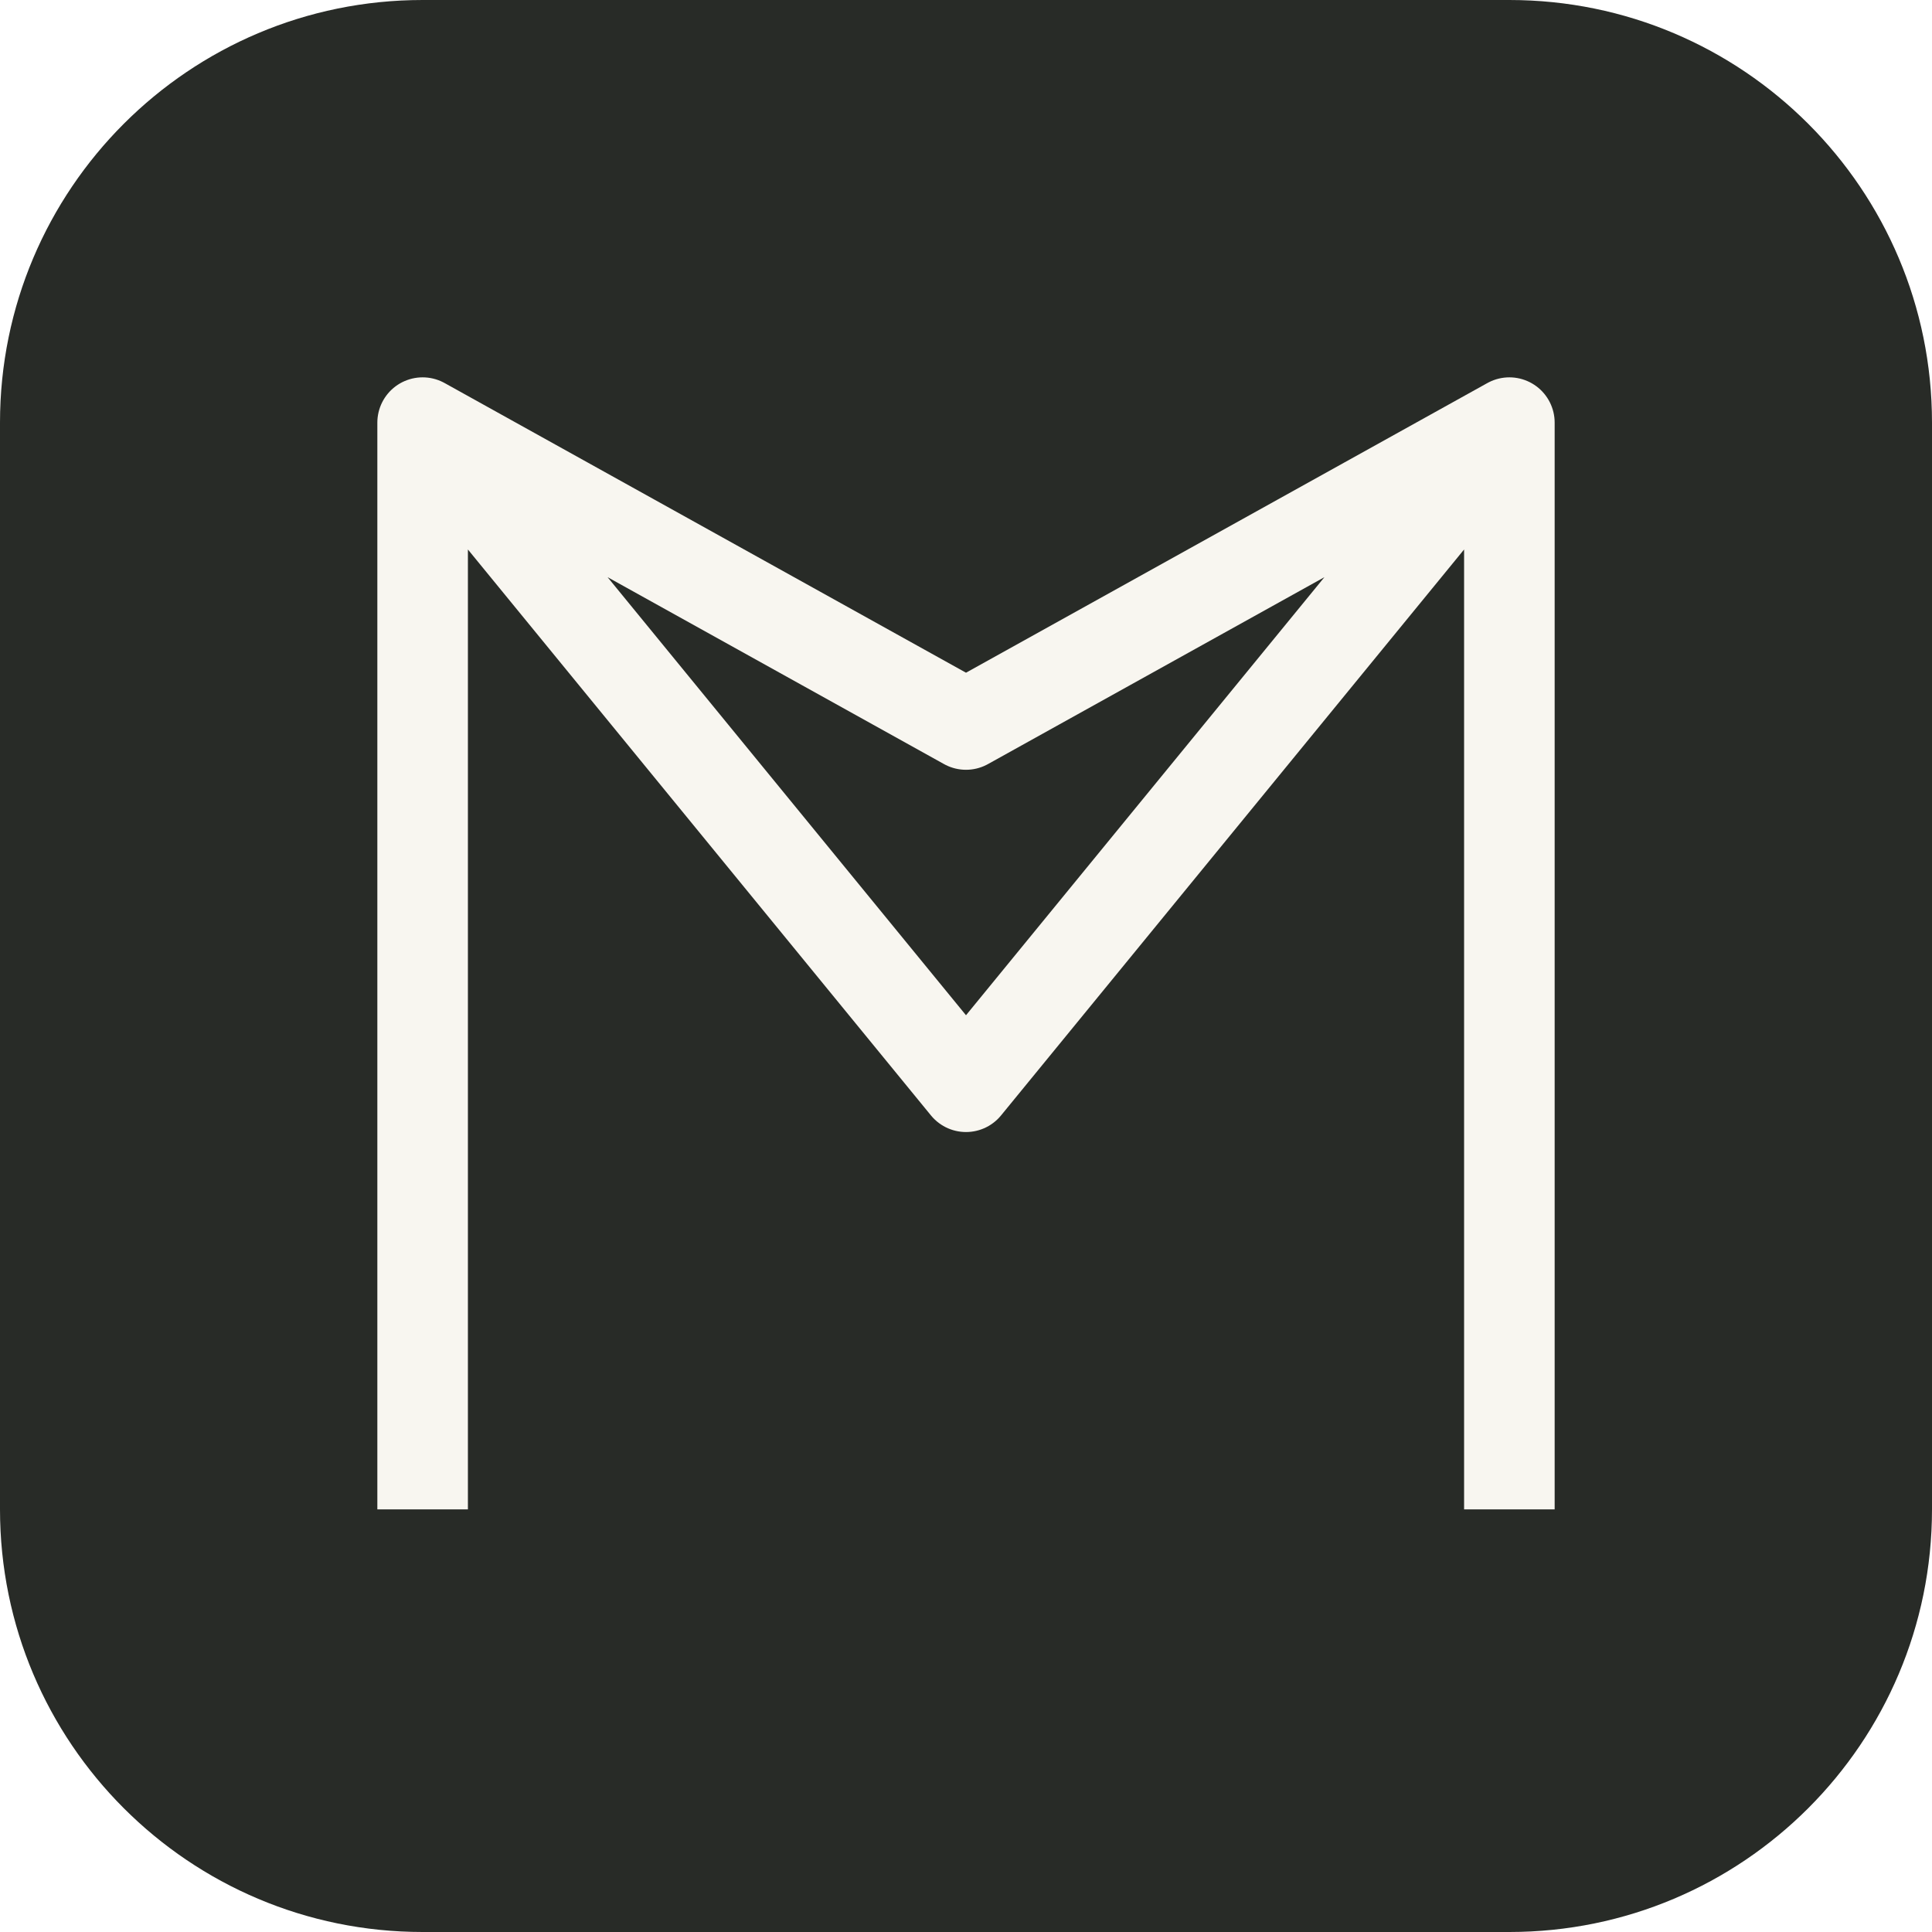
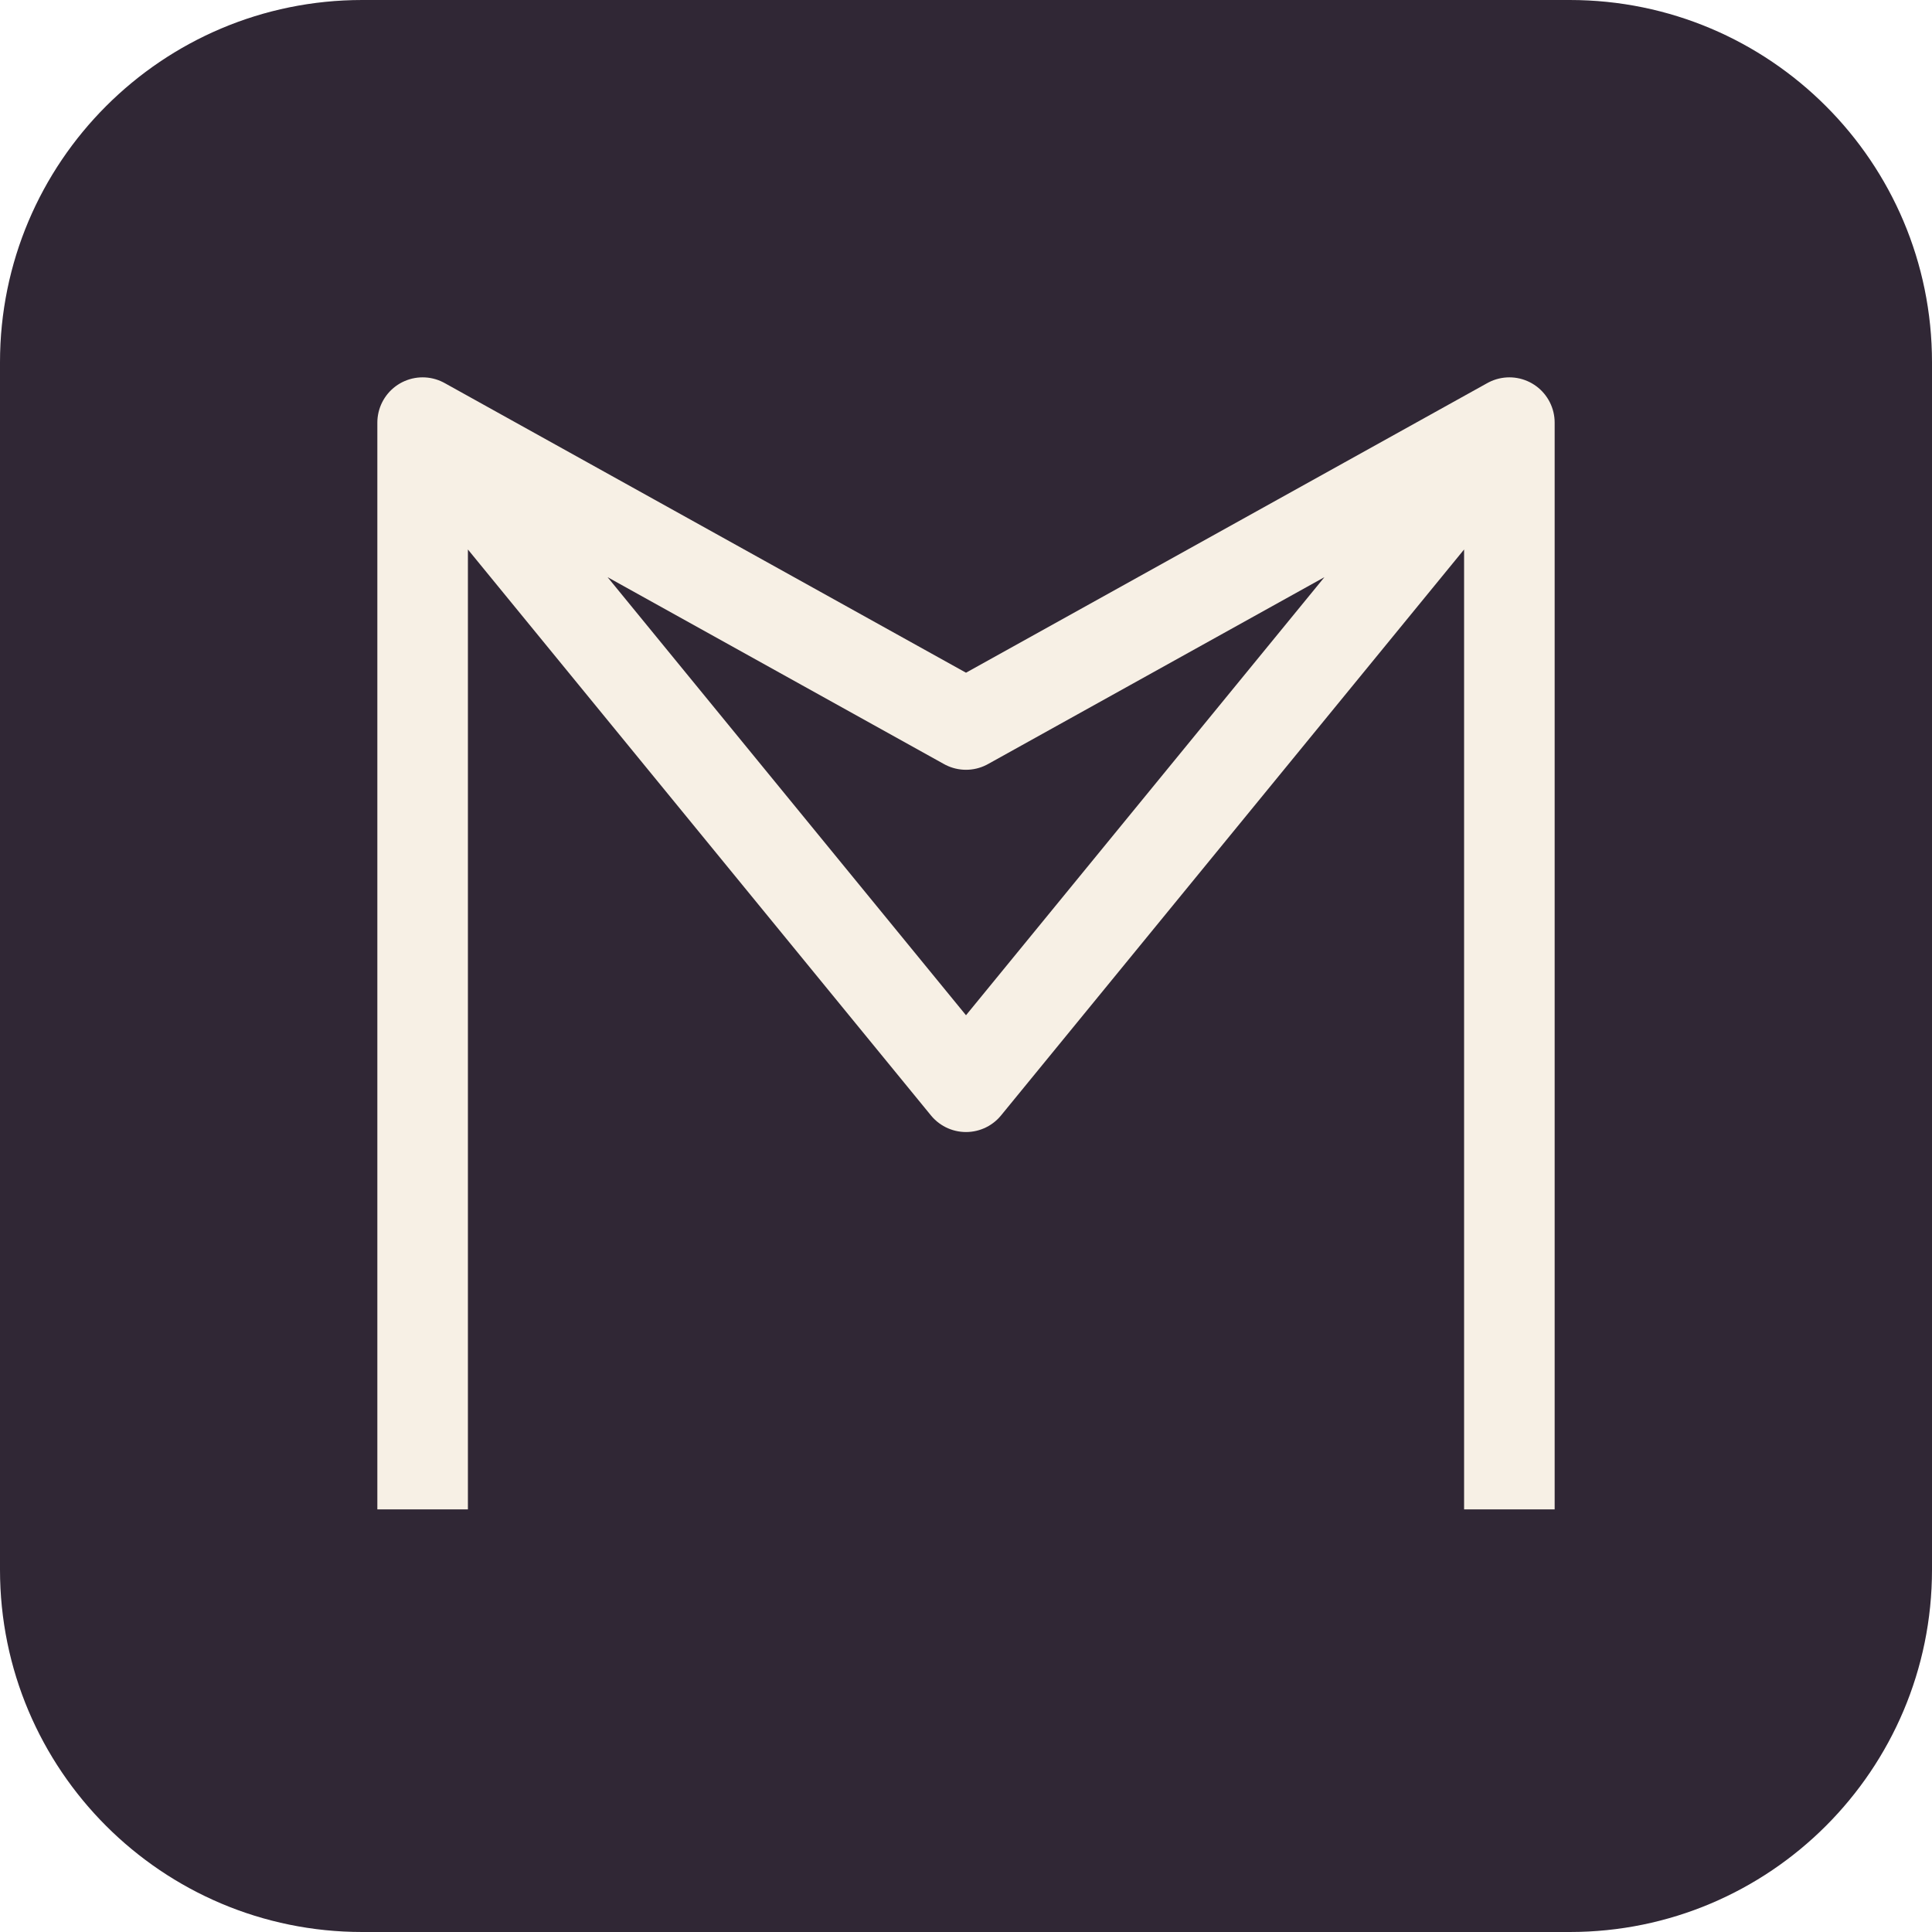
<svg xmlns="http://www.w3.org/2000/svg" viewBox="0 0 32 32">
-   <rect width="32" height="32" rx="7" fill="#282b27" />
-   <path d="M7 25V7l9 11L25 7v18M7 7l9 5 9-5" fill="none" stroke="#f8f6f0" stroke-width="1.5" stroke-linejoin="round" />
+   <rect width="32" height="32" rx="6" fill="#302735" />
+   <path d="M7 25V7l9 11L25 7v18M7 7l9 5 9-5" fill="none" stroke="#f7f0e5" stroke-width="1.5" stroke-linejoin="round" />
</svg>
